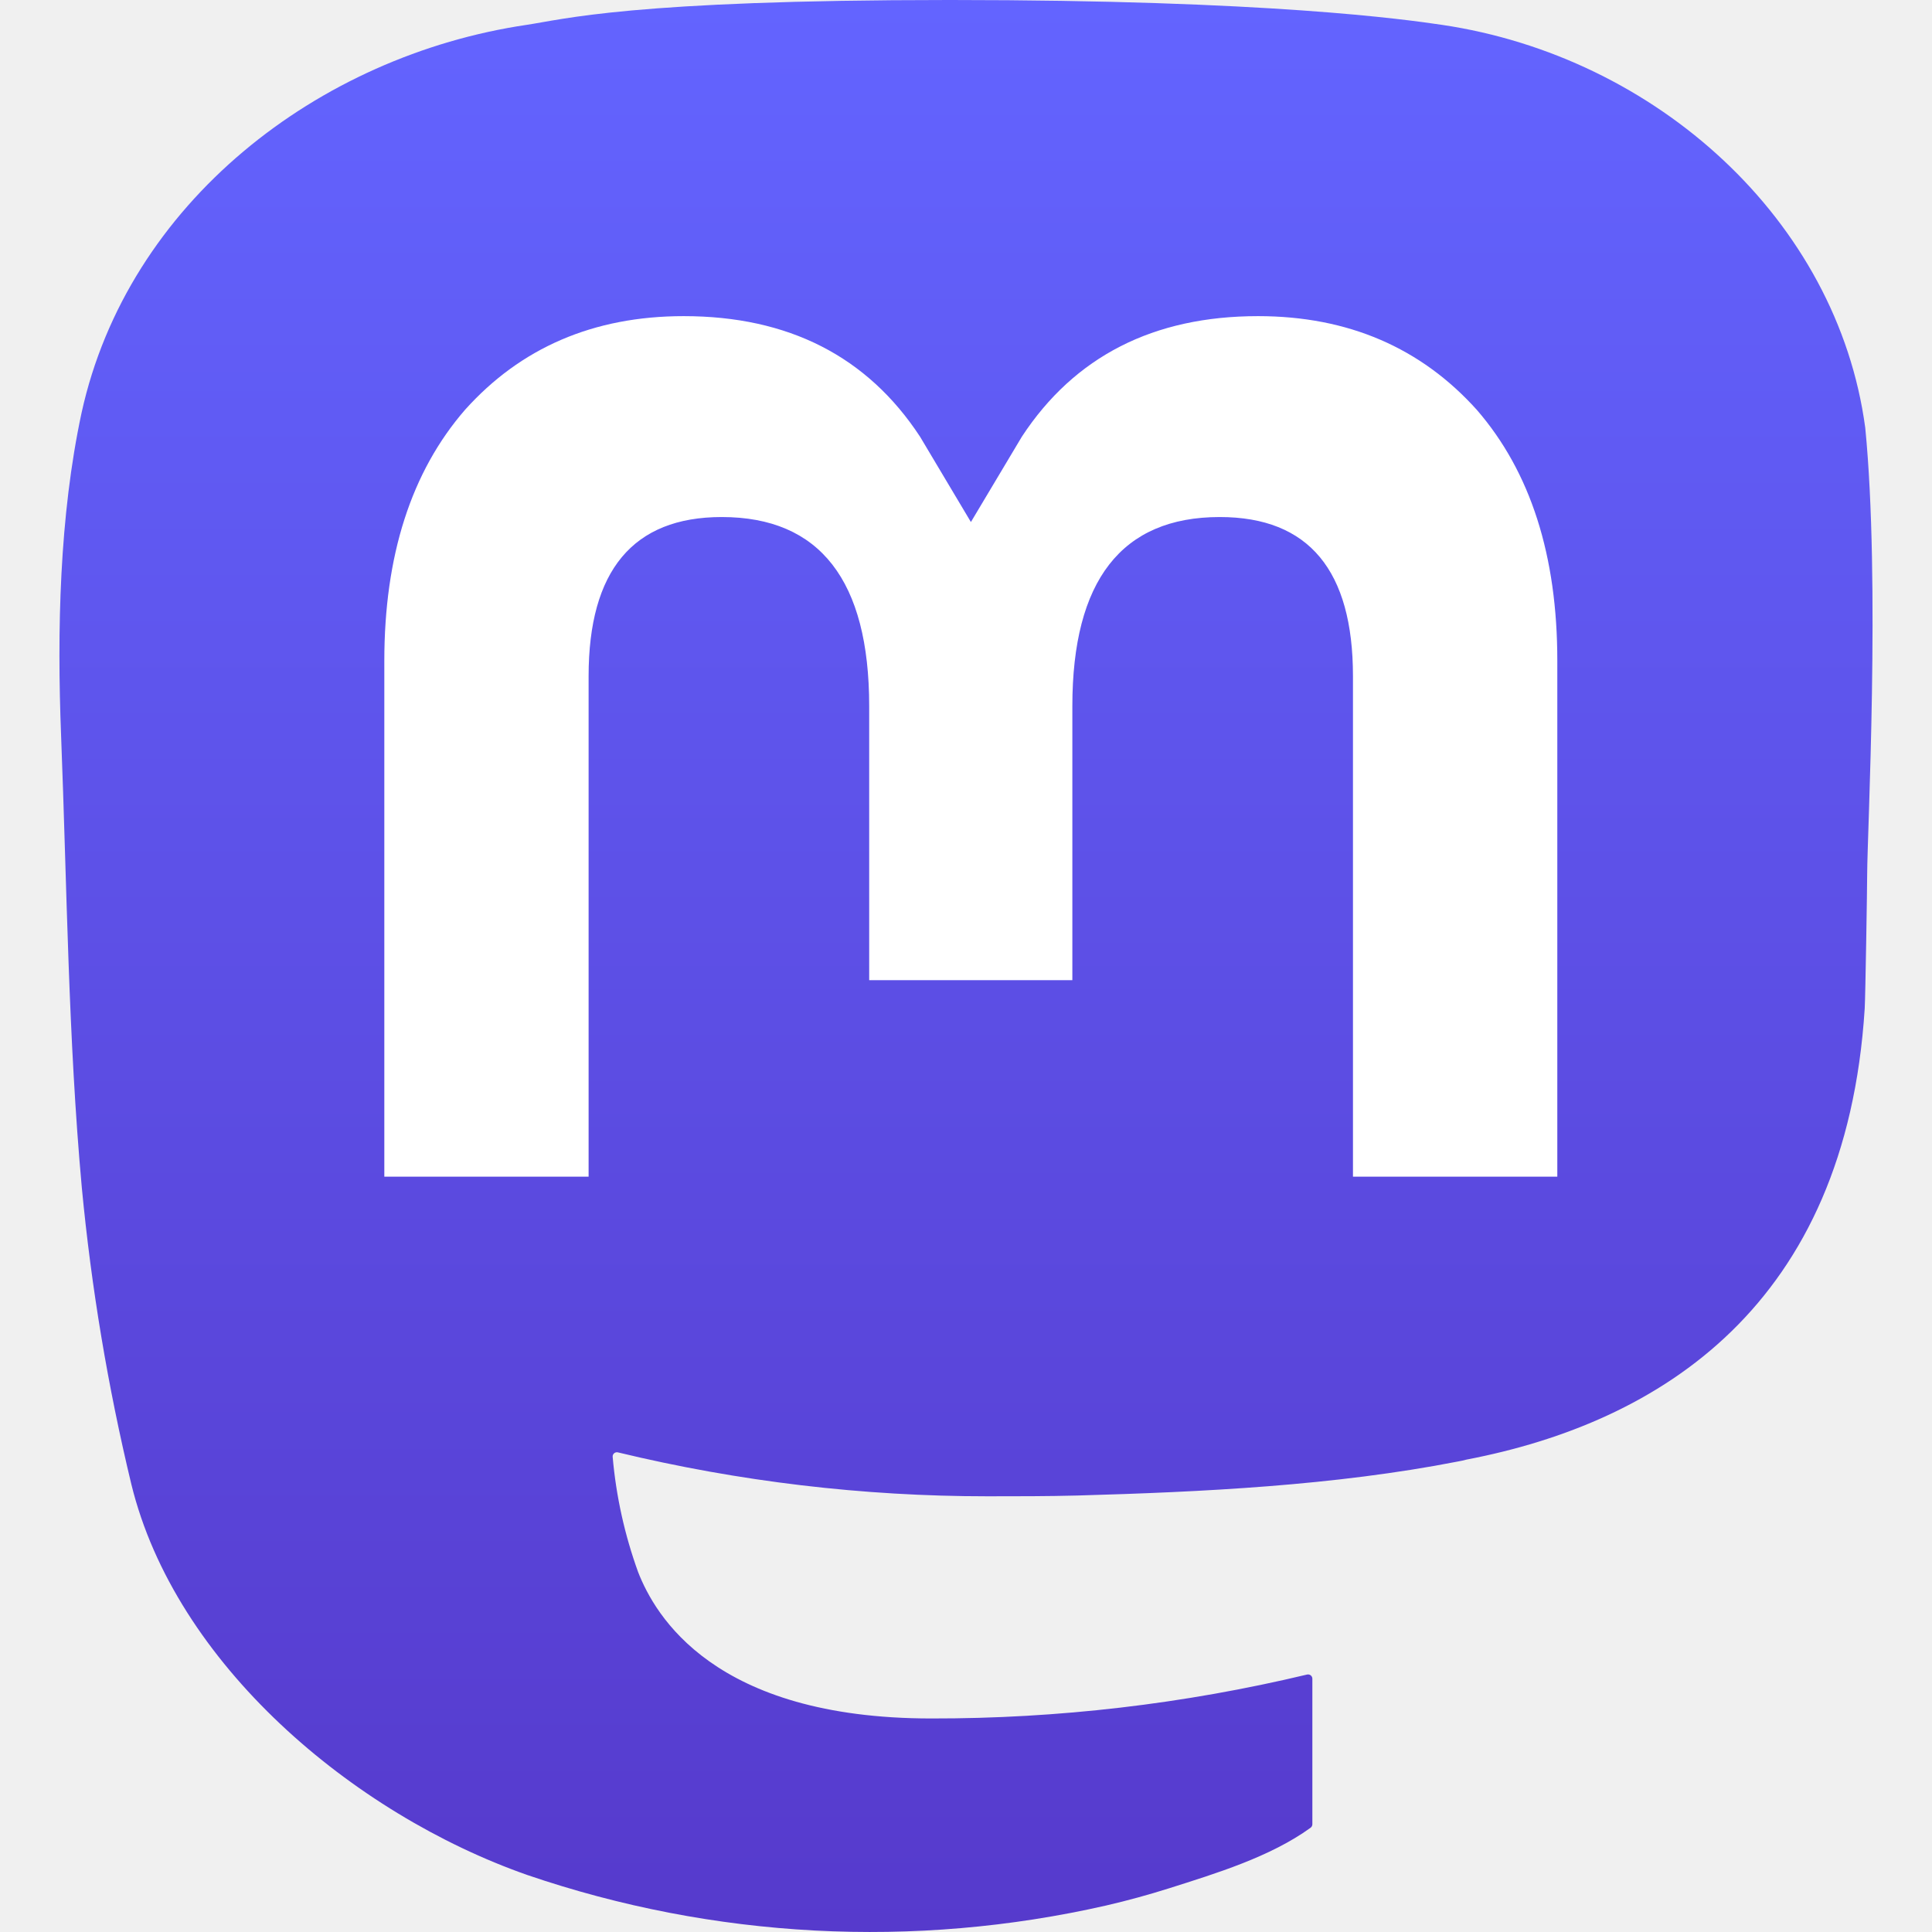
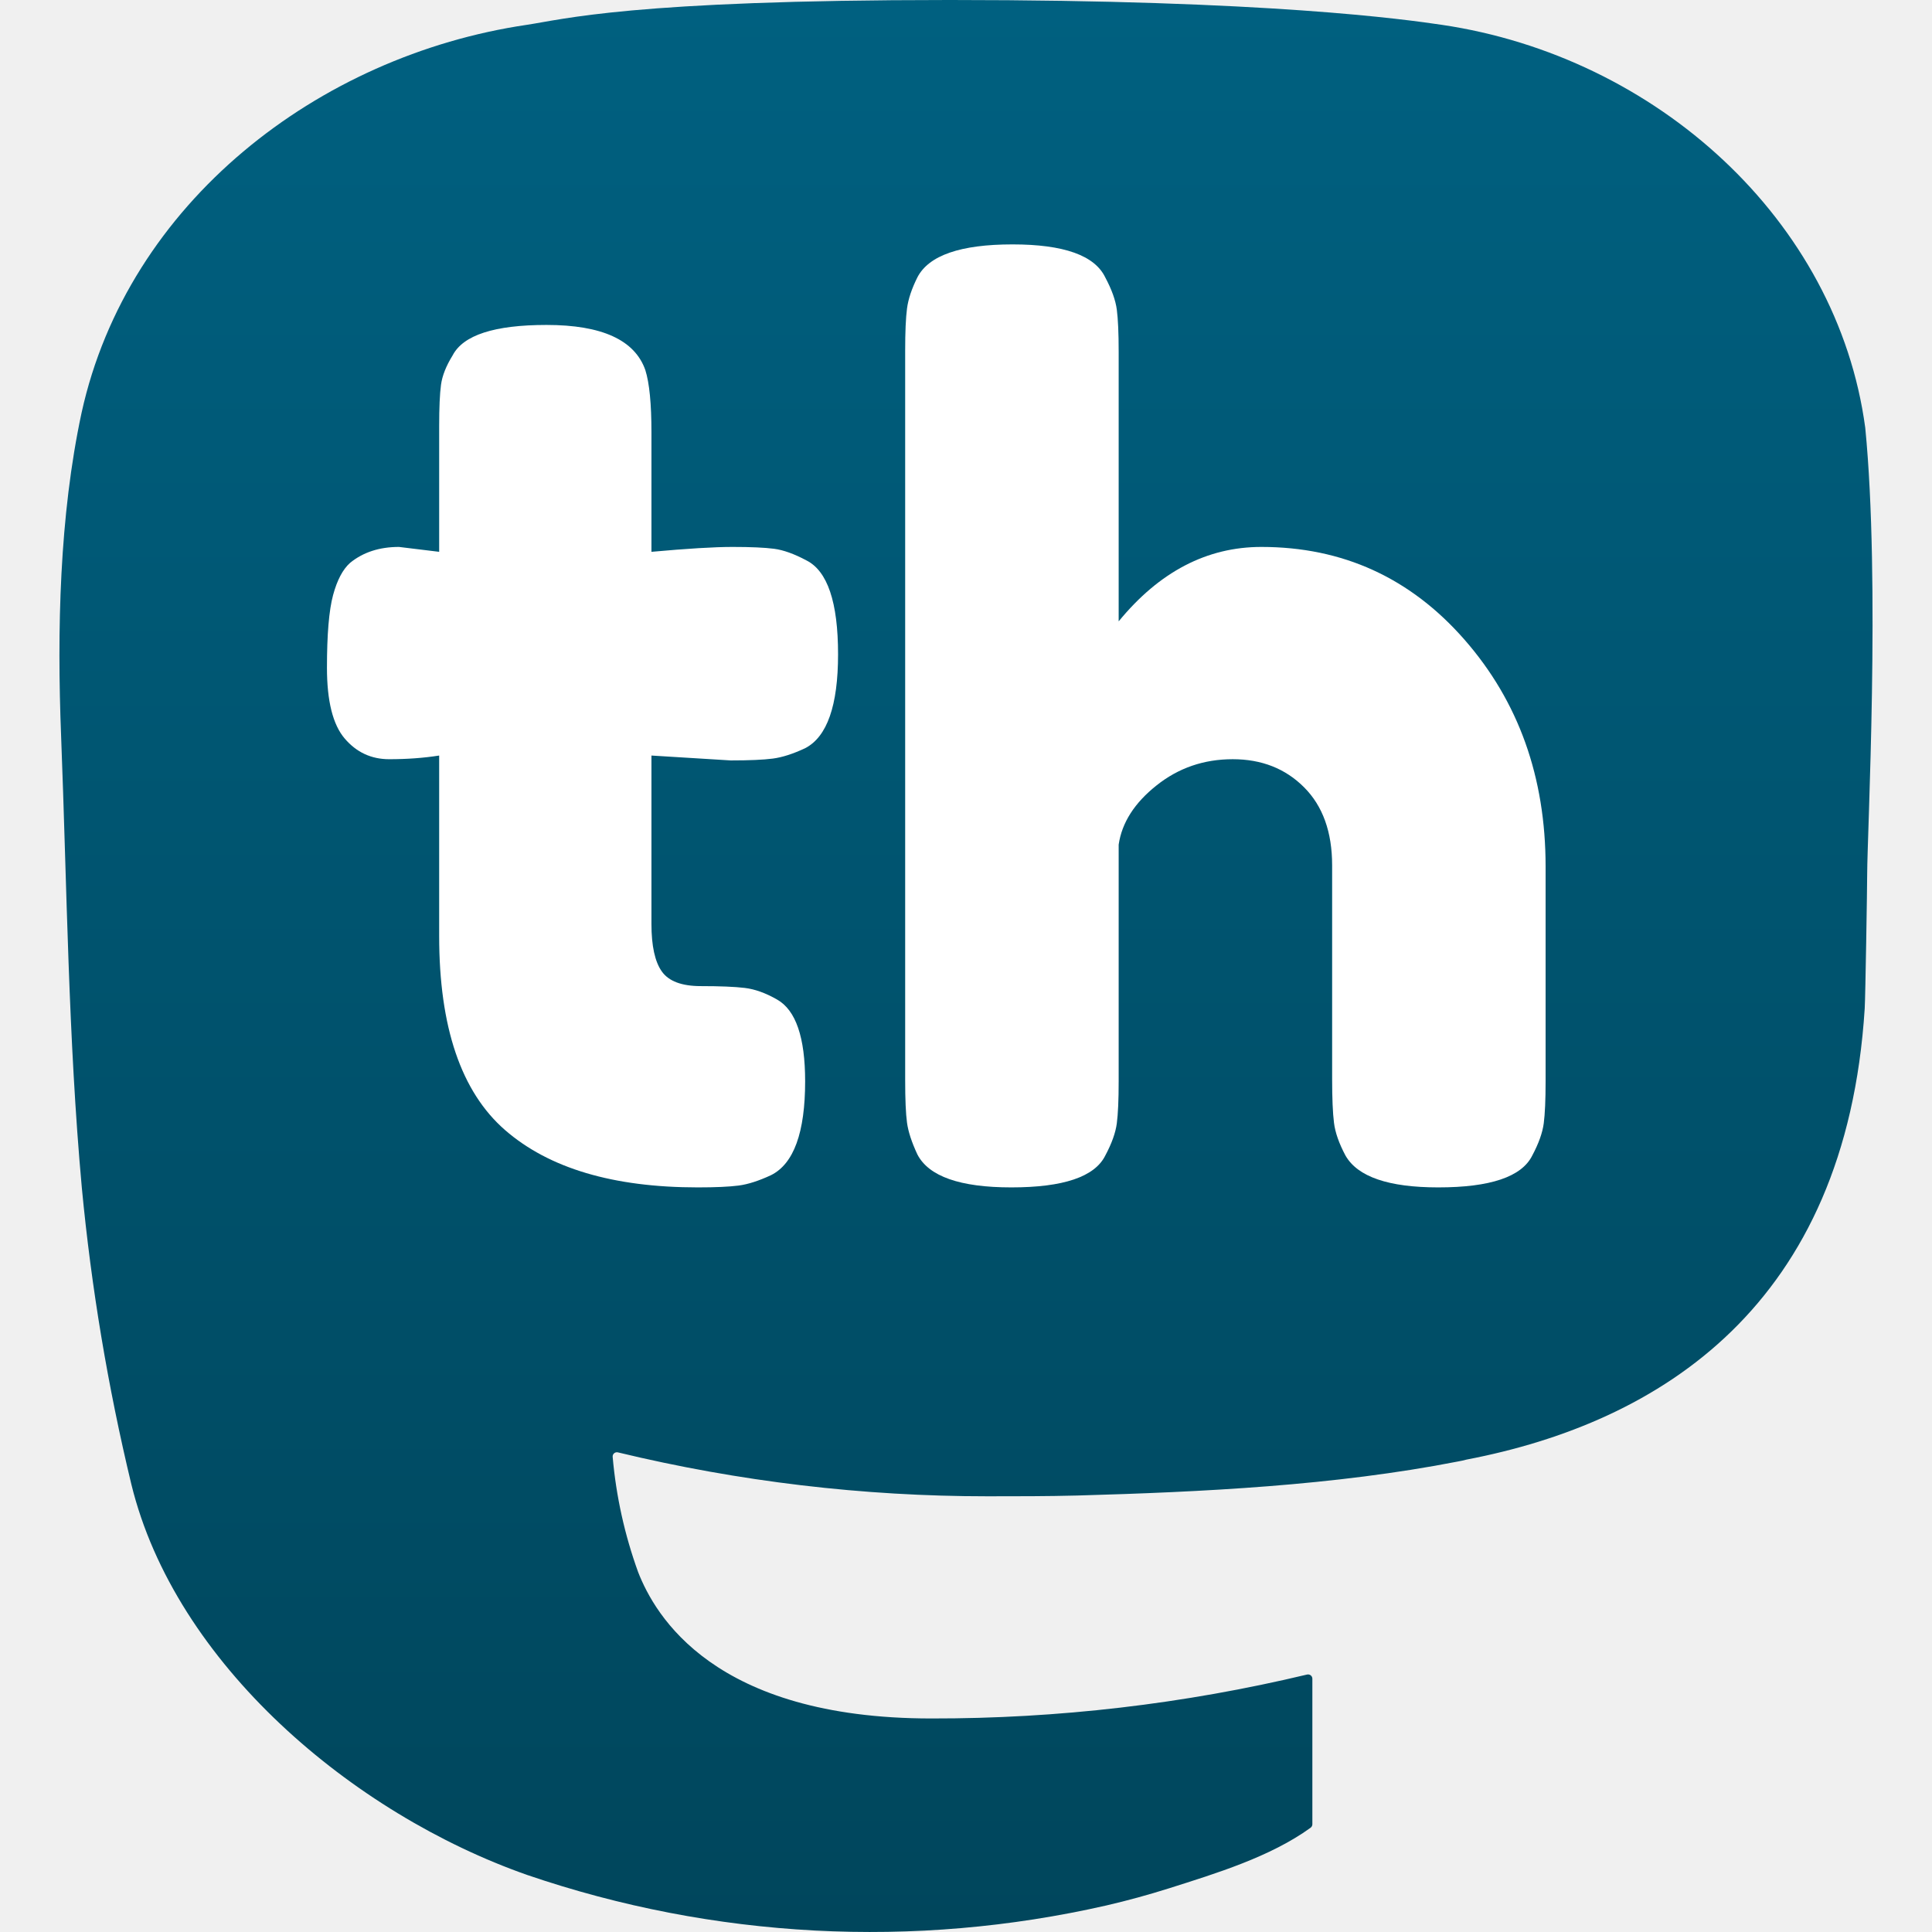
<svg xmlns="http://www.w3.org/2000/svg" width="65" height="65" viewBox="0 0 61 65" fill="none">
  <path d="M60.754 14.39C59.814 7.406 53.727 1.903 46.512 0.836C45.294 0.656 40.682 0 29.997 0H29.918C19.23 0 16.937 0.656 15.72 0.836C8.705 1.873 2.299 6.819 0.745 13.885C-0.003 17.365 -0.083 21.224 0.056 24.763C0.254 29.838 0.293 34.905 0.753 39.96C1.072 43.318 1.628 46.648 2.417 49.928C3.894 55.984 9.875 61.024 15.734 63.08C22.008 65.224 28.754 65.58 35.218 64.108C35.929 63.943 36.632 63.751 37.325 63.532C38.897 63.033 40.738 62.474 42.091 61.494C42.11 61.48 42.125 61.462 42.136 61.442C42.147 61.421 42.153 61.399 42.153 61.376V56.477C42.153 56.456 42.148 56.434 42.138 56.415C42.129 56.396 42.115 56.379 42.098 56.365C42.081 56.352 42.061 56.343 42.04 56.338C42.019 56.334 41.997 56.334 41.976 56.338C37.834 57.328 33.59 57.823 29.332 57.816C22.005 57.816 20.034 54.338 19.469 52.891C19.016 51.64 18.727 50.335 18.612 49.009C18.611 48.987 18.615 48.964 18.624 48.944C18.633 48.924 18.647 48.906 18.664 48.892C18.682 48.877 18.702 48.867 18.724 48.863C18.745 48.858 18.768 48.858 18.79 48.864C22.862 49.846 27.037 50.342 31.227 50.341C32.234 50.341 33.239 50.341 34.246 50.315C38.46 50.196 42.901 49.981 47.047 49.171C47.15 49.151 47.253 49.133 47.342 49.106C53.881 47.851 60.104 43.91 60.736 33.93C60.76 33.537 60.819 29.815 60.819 29.407C60.822 28.021 61.265 19.578 60.754 14.39Z" fill="url(#paint0_linear_89_8)" />
-   <path d="M50.394 22.237V39.588H43.519V22.748C43.519 19.203 42.041 17.395 39.036 17.395C35.733 17.395 34.078 19.534 34.078 23.759V32.976H27.243V23.759C27.243 19.534 25.586 17.395 22.282 17.395C19.295 17.395 17.803 19.203 17.803 22.748V39.588H10.93V22.237C10.93 18.692 11.835 15.875 13.645 13.788C15.513 11.705 17.962 10.636 21.003 10.636C24.522 10.636 27.181 11.989 28.954 14.692L30.665 17.563L32.379 14.692C34.152 11.989 36.811 10.636 40.324 10.636C43.362 10.636 45.811 11.705 47.685 13.788C49.493 15.873 50.396 18.69 50.394 22.237Z" fill="white" />
+   <g clip-path="url(#_clip1)" transform="matrix(1.111051, 0, 0, 1.111051, -153.429, -233.0444)" style="">
+     <path d="M 158.42 232.778 L 156.02 232.63 L 156.02 237.728 C 156.02 238.393 156.125 238.873 156.334 239.168 C 156.543 239.464 156.937 239.612 157.516 239.612 C 158.095 239.612 158.538 239.63 158.846 239.667 C 159.154 239.704 159.48 239.821 159.825 240.019 C 160.391 240.339 160.674 241.163 160.674 242.493 C 160.674 244.045 160.33 244.993 159.64 245.337 C 159.271 245.509 158.944 245.614 158.661 245.651 C 158.378 245.688 157.965 245.707 157.423 245.707 C 154.862 245.707 152.917 245.128 151.587 243.971 C 150.258 242.813 149.592 240.855 149.592 238.097 L 149.592 232.63 C 149.124 232.704 148.62 232.741 148.078 232.741 C 147.536 232.741 147.087 232.532 146.73 232.113 C 146.373 231.694 146.194 230.98 146.194 229.971 C 146.194 228.961 146.256 228.229 146.379 227.773 C 146.502 227.317 146.674 226.991 146.896 226.794 C 147.29 226.474 147.782 226.313 148.374 226.313 L 149.592 226.461 L 149.592 222.657 C 149.592 222.091 149.611 221.672 149.648 221.401 C 149.685 221.13 149.801 220.834 149.999 220.514 C 150.319 219.898 151.267 219.591 152.843 219.591 C 154.518 219.591 155.515 220.046 155.835 220.958 C 155.959 221.352 156.02 221.98 156.02 222.842 L 156.02 226.461 C 157.103 226.363 157.922 226.313 158.476 226.313 C 159.03 226.313 159.449 226.332 159.733 226.369 C 160.016 226.406 160.342 226.523 160.711 226.72 C 161.351 227.04 161.671 227.988 161.671 229.564 C 161.671 231.115 161.34 232.064 160.674 232.408 C 160.305 232.581 159.979 232.685 159.696 232.722 C 159.412 232.759 158.988 232.778 158.42 232.778 Z" style="" fill="white" />
+     <path d="M 174.489 226.313 C 176.952 226.313 179.002 227.25 180.64 229.121 C 182.278 230.993 183.096 233.283 183.096 235.992 L 183.096 242.493 C 183.096 243.059 183.077 243.484 183.04 243.767 C 183.003 244.05 182.887 244.377 182.69 244.746 C 182.369 245.387 181.422 245.707 179.845 245.707 C 178.343 245.707 177.407 245.387 177.038 244.746 C 176.841 244.377 176.724 244.045 176.688 243.749 C 176.651 243.453 176.632 243.011 176.632 242.419 L 176.632 235.955 C 176.632 234.945 176.348 234.157 175.782 233.591 C 175.216 233.024 174.495 232.741 173.622 232.741 C 172.747 232.741 171.978 233.005 171.313 233.536 C 170.647 234.065 170.266 234.662 170.168 235.327 L 170.168 242.493 C 170.168 243.059 170.149 243.484 170.112 243.767 C 170.075 244.05 169.959 244.377 169.761 244.746 C 169.441 245.387 168.493 245.707 166.917 245.707 C 165.366 245.707 164.417 245.374 164.073 244.709 C 163.901 244.34 163.796 244.02 163.759 243.749 C 163.722 243.478 163.703 243.048 163.703 242.456 L 163.703 220.366 C 163.703 219.8 163.722 219.375 163.759 219.092 C 163.796 218.809 163.901 218.495 164.073 218.15 C 164.417 217.485 165.378 217.152 166.954 217.152 C 168.505 217.152 169.441 217.485 169.761 218.15 C 169.959 218.52 170.075 218.846 170.112 219.129 C 170.149 219.412 170.168 219.837 170.168 220.403 L 170.168 228.567 C 171.399 227.065 172.84 226.313 174.489 226.313 Z" style="" fill="white" />
+   </g>
  <defs>
    <linearGradient id="paint0_linear_89_8" x1="30.5" y1="0" x2="30.5" y2="65" gradientUnits="userSpaceOnUse">
-       <stop stop-color="#6364FF" />
-       <stop offset="1" stop-color="#563ACC" />
+       <stop stop-color="#006080" />
+       <stop offset="1" stop-color="#00465C" />
    </linearGradient>
  </defs>
</svg>
